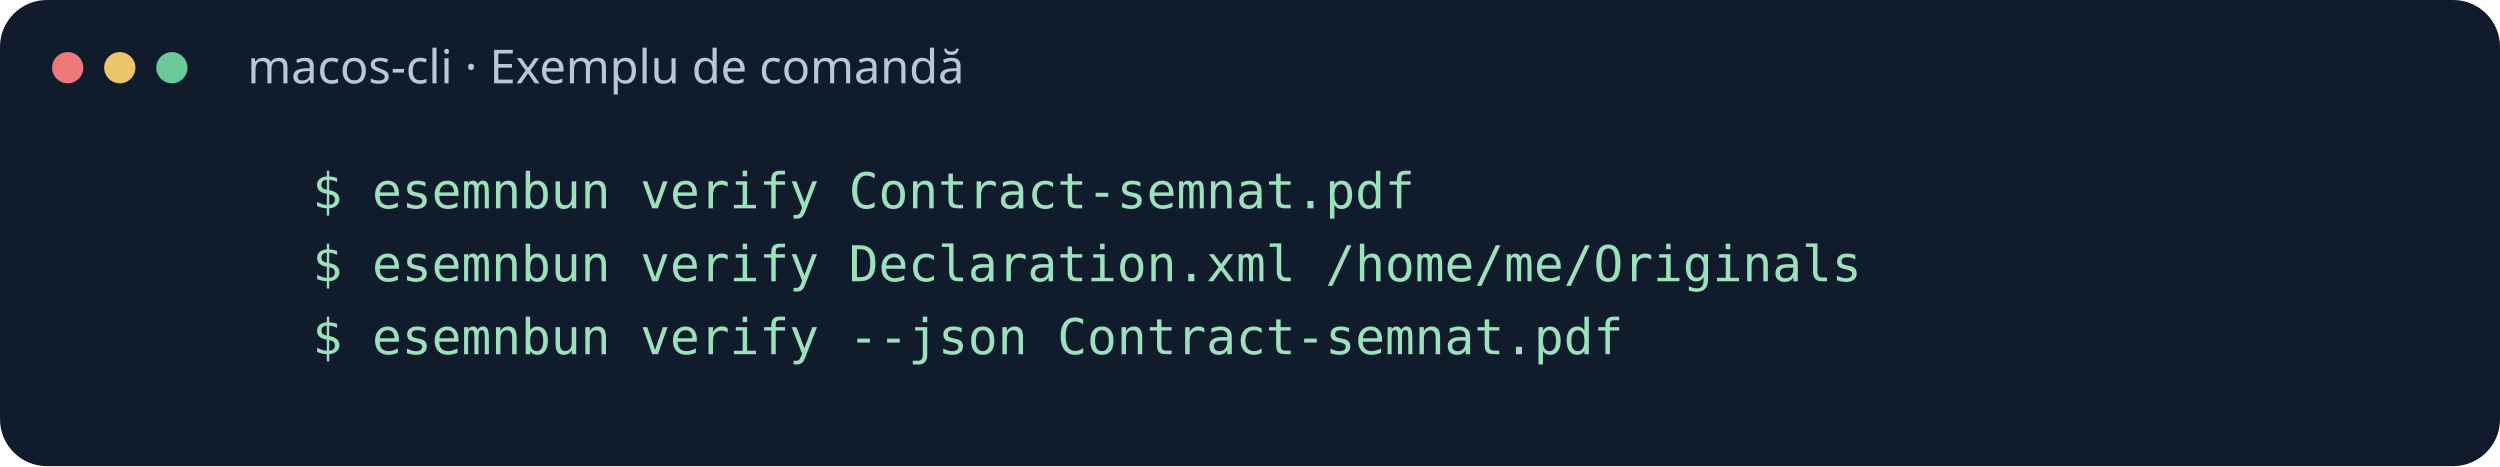
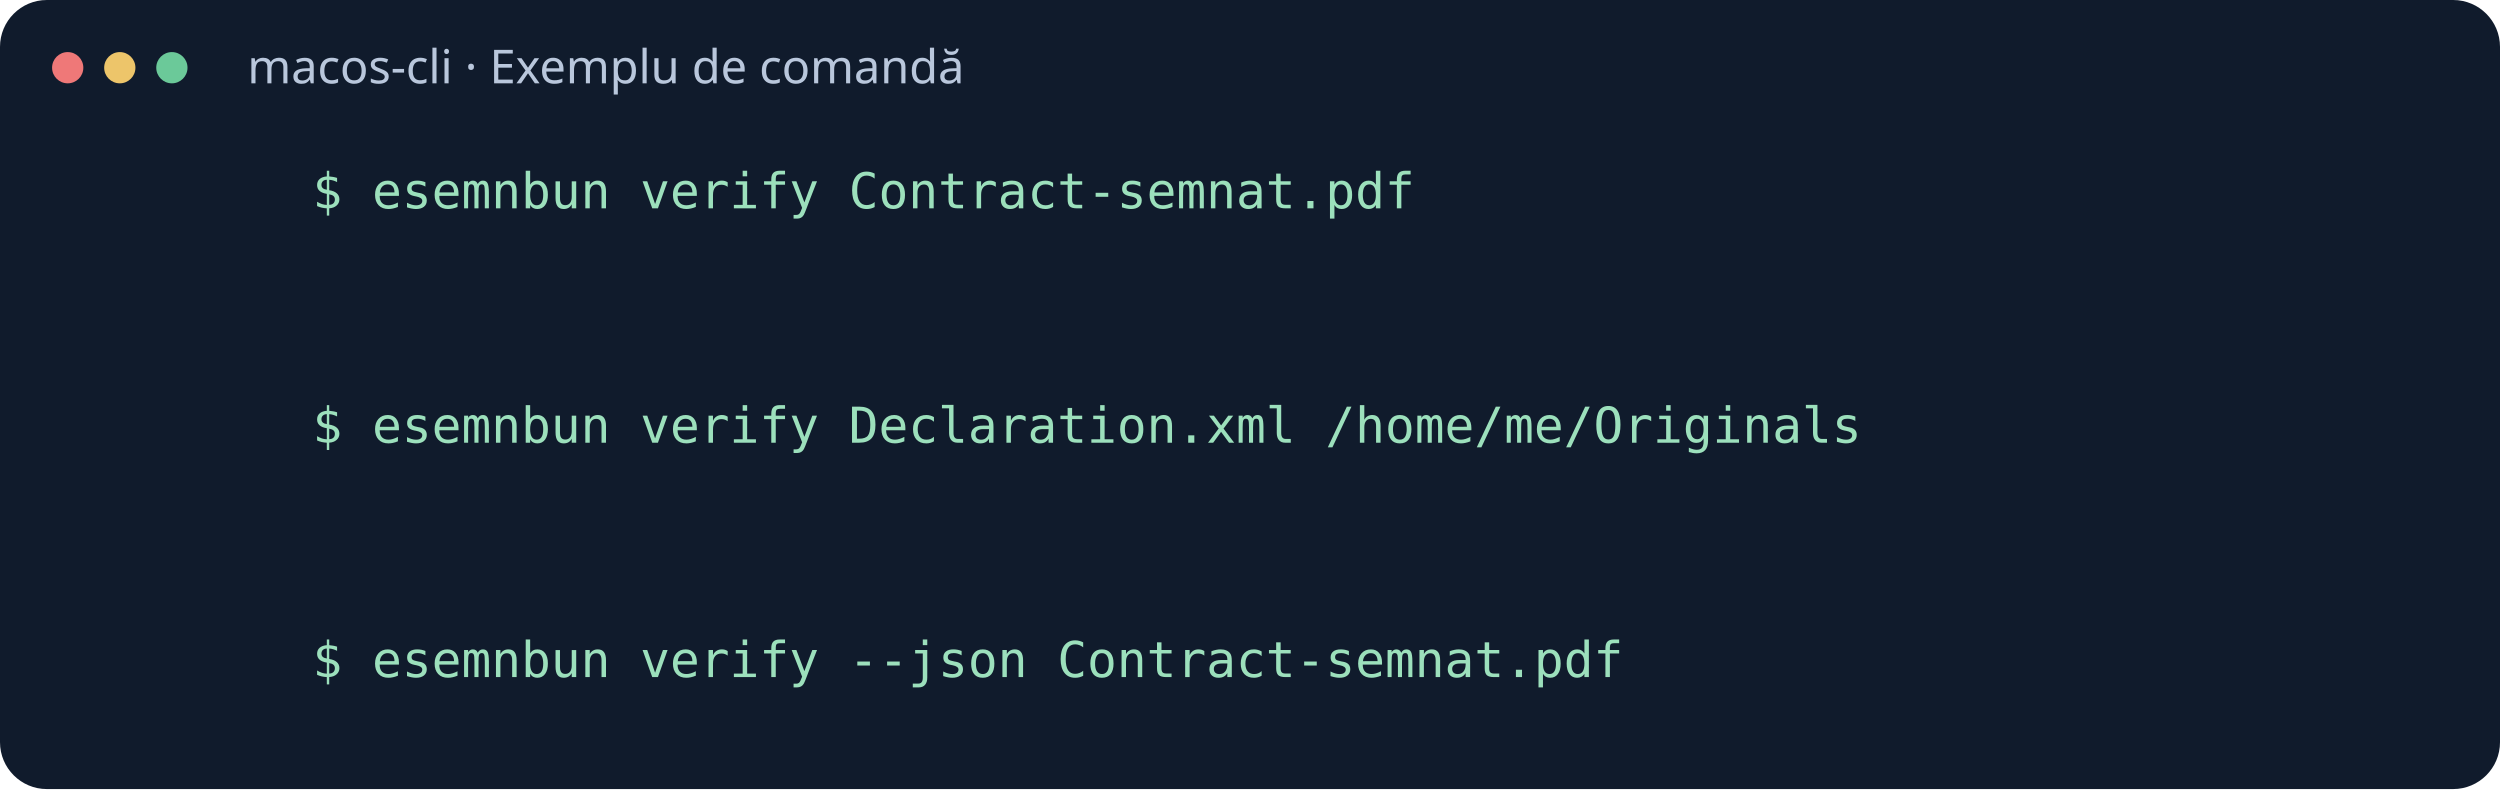
- <svg xmlns="http://www.w3.org/2000/svg" width="960" height="179" viewBox="0 0 960 179">
-   <rect width="960" height="179" rx="18" fill="#101b2c" />
+ <svg xmlns="http://www.w3.org/2000/svg" width="960" height="303" viewBox="0 0 960 303">
+   <rect width="960" height="303" rx="18" fill="#101b2c" />
  <circle cx="26" cy="26" r="6" fill="#ef7878" />
  <circle cx="46" cy="26" r="6" fill="#edc56a" />
  <circle cx="66" cy="26" r="6" fill="#6bc999" />
  <text x="95" y="32" font-family="sans-serif" font-size="18" fill="#b9c7dc">macos-cli · Exemplu de comandă</text>
  <text x="120" y="80" xml:space="preserve" font-family="DejaVu Sans Mono,Menlo,Consolas,monospace" font-size="19" fill="#9ce0bc">$ esemnbun verify Contract-semnat.pdf</text>
-   <text x="120" y="108" xml:space="preserve" font-family="DejaVu Sans Mono,Menlo,Consolas,monospace" font-size="19" fill="#9ce0bc">$ esemnbun verify Declaration.xml /home/me/Originals</text>
-   <text x="120" y="136" xml:space="preserve" font-family="DejaVu Sans Mono,Menlo,Consolas,monospace" font-size="19" fill="#9ce0bc">$ esemnbun verify --json Contract-semnat.pdf</text>
+   <text x="120" y="170" xml:space="preserve" font-family="DejaVu Sans Mono,Menlo,Consolas,monospace" font-size="19" fill="#9ce0bc">$ esemnbun verify Declaration.xml /home/me/Originals</text>
+   <text x="120" y="260" xml:space="preserve" font-family="DejaVu Sans Mono,Menlo,Consolas,monospace" font-size="19" fill="#9ce0bc">$ esemnbun verify --json Contract-semnat.pdf</text>
</svg>
